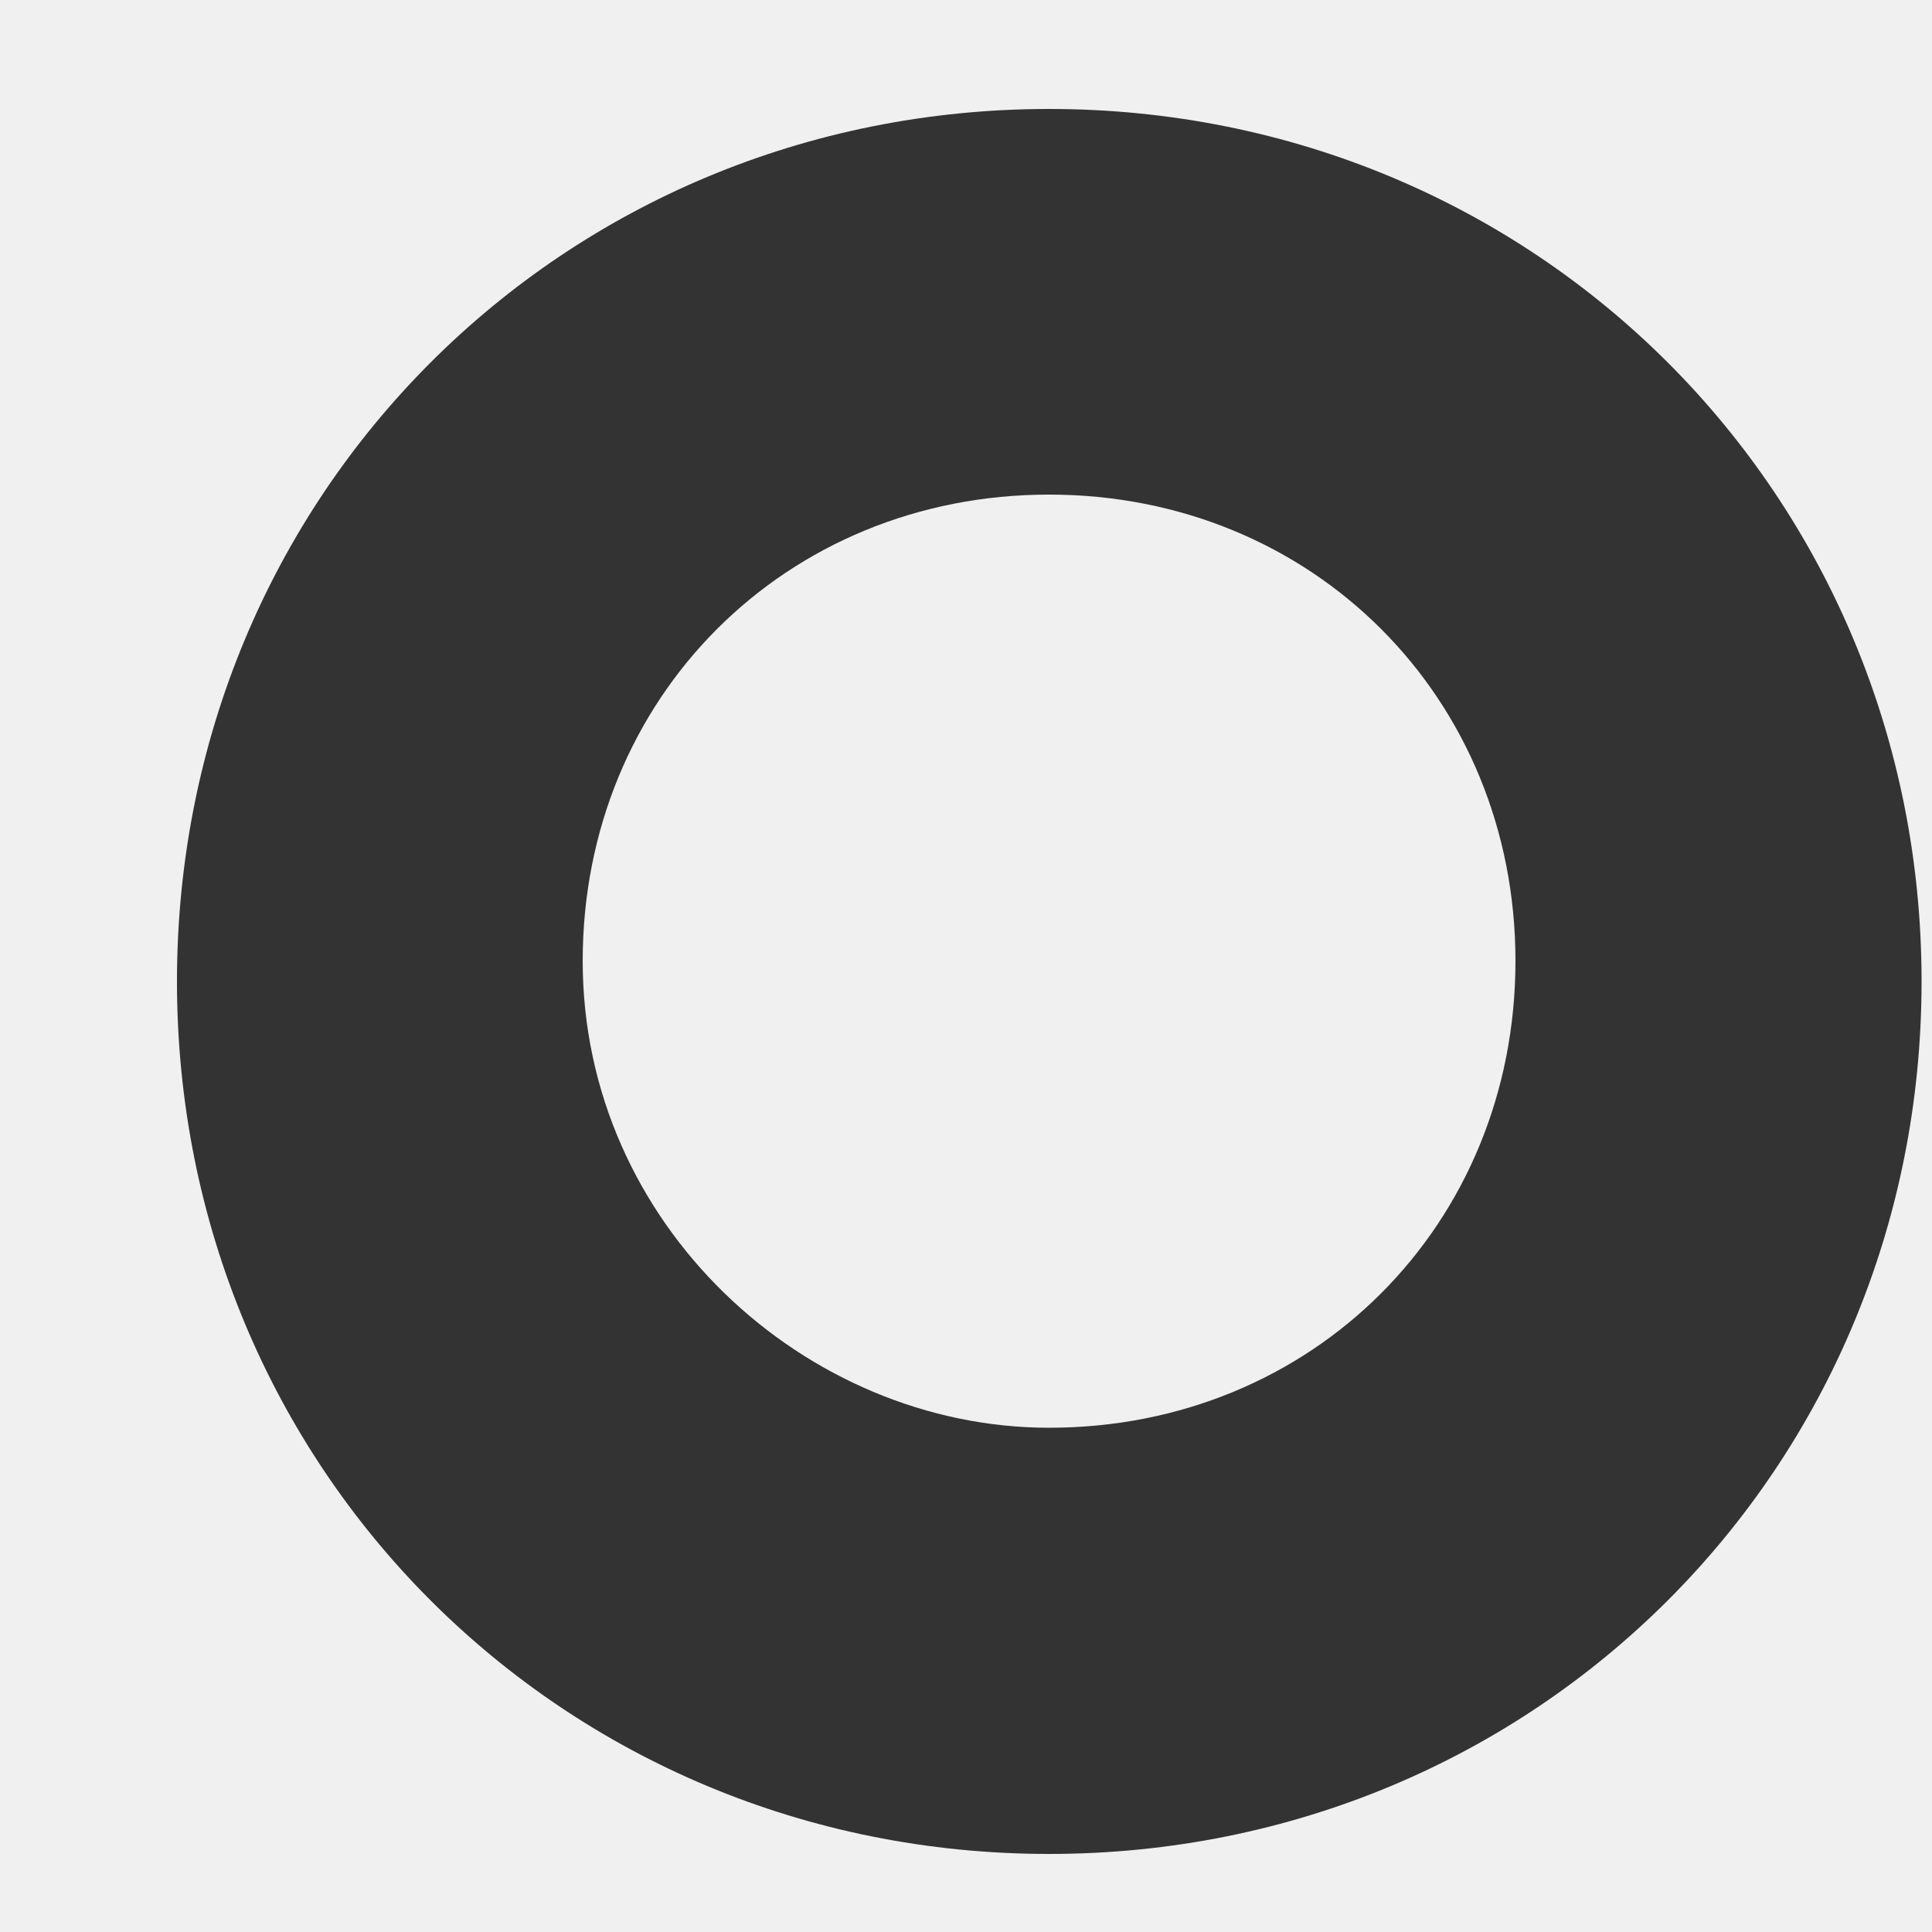
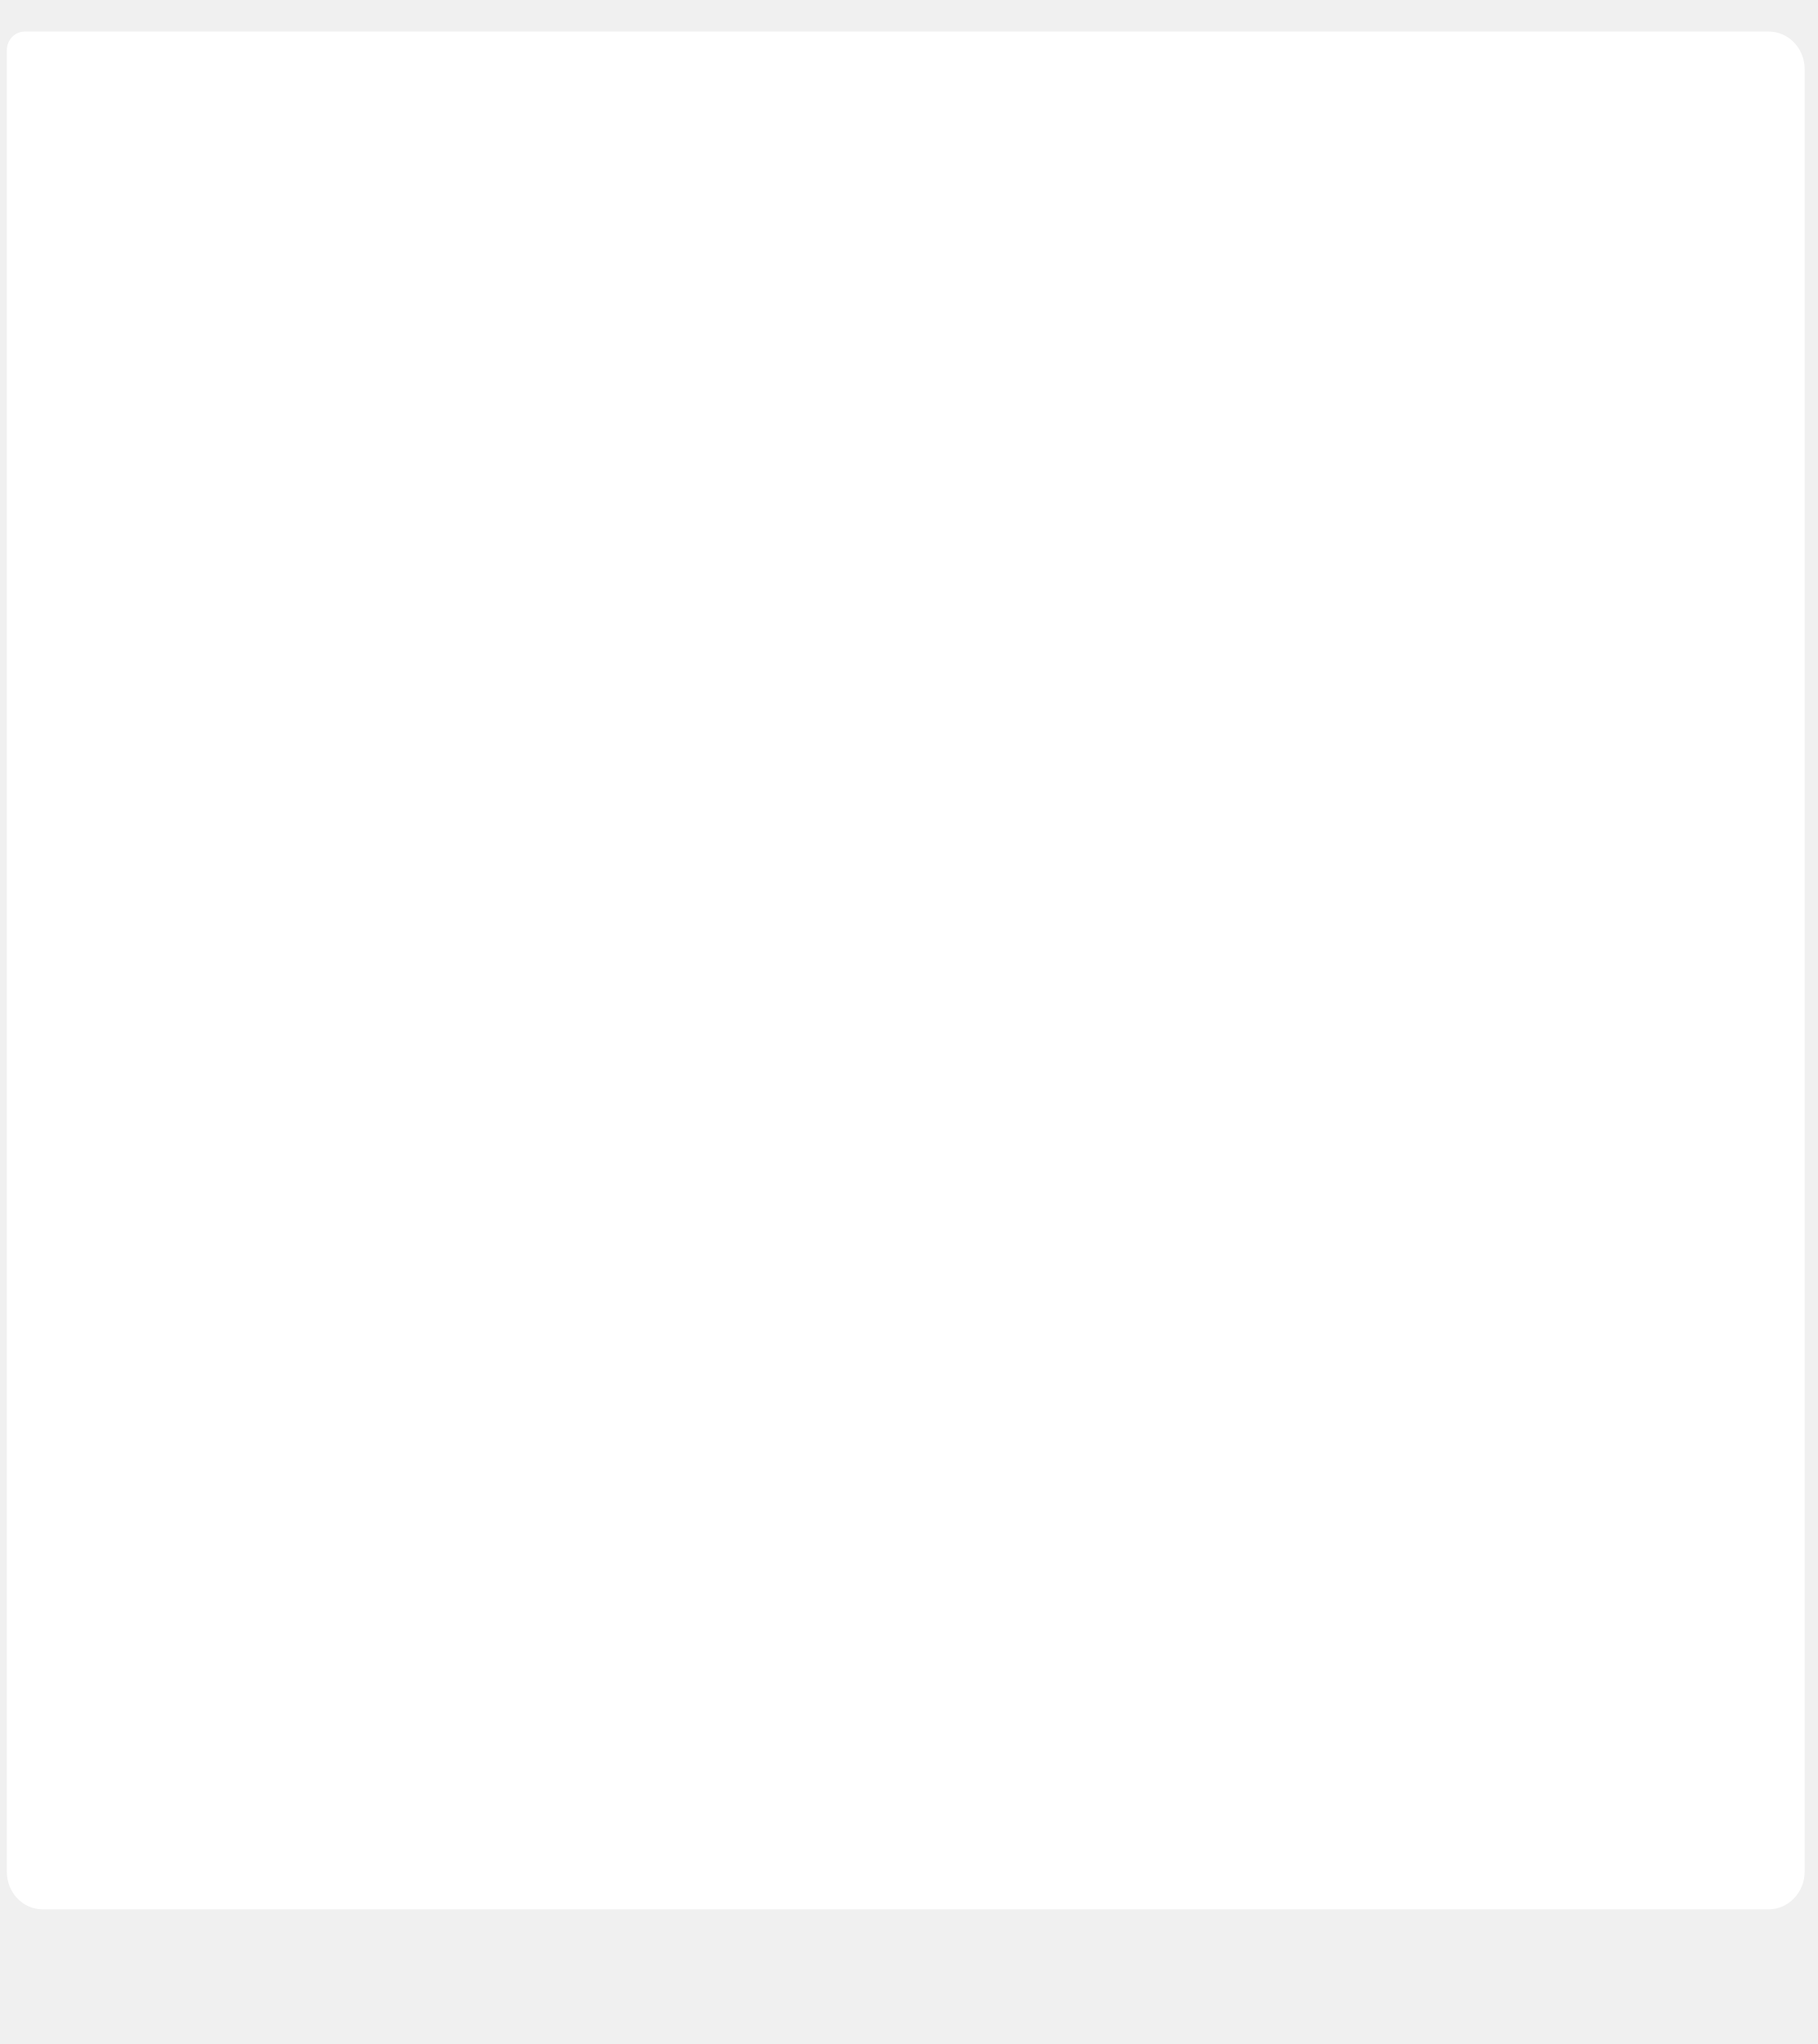
- <svg xmlns="http://www.w3.org/2000/svg" version="1.1" width="5px" height="5px">
-   <g transform="matrix(1 0 0 1 -21 -529 )">
-     <path d="M 4.973 2.54  C 4.973 1.28  3.975 0.282  2.715 0.282  C 1.455 0.282  0.458 1.28  0.458 2.54  C 0.458 3.8  1.455 4.798  2.715 4.798  C 3.975 4.798  4.973 3.8  4.973 2.54  Z M 3.922 2.487  C 3.922 3.17  3.397 3.695  2.715 3.695  C 2.085 3.695  1.508 3.17  1.508 2.487  C 1.508 1.805  2.033 1.28  2.715 1.28  C 3.397 1.28  3.922 1.805  3.922 2.487  Z " fill-rule="nonzero" fill="#333333" stroke="none" transform="matrix(1 0 0 1 21 529 )" />
+ <svg xmlns="http://www.w3.org/2000/svg" version="1.1" width="8px" height="9px">
+   <g transform="matrix(1 0 0 1 -2226 -84 )">
+     <path d="M 0.03 8.241  C 0.03 8.332  0.099 8.407  0.188 8.407  L 7.786 8.407  C 7.873 8.407  7.944 8.332  7.944 8.241  L 7.944 0.304  C 7.944 0.213  7.873 0.139  7.786 0.139  L 0.109 0.139  C 0.065 0.139  0.03 0.176  0.03 0.221  L 0.03 8.241  Z " fill-rule="nonzero" fill="#ffffff" stroke="none" transform="matrix(1 0 0 1 2226 84 )" />
  </g>
</svg>
